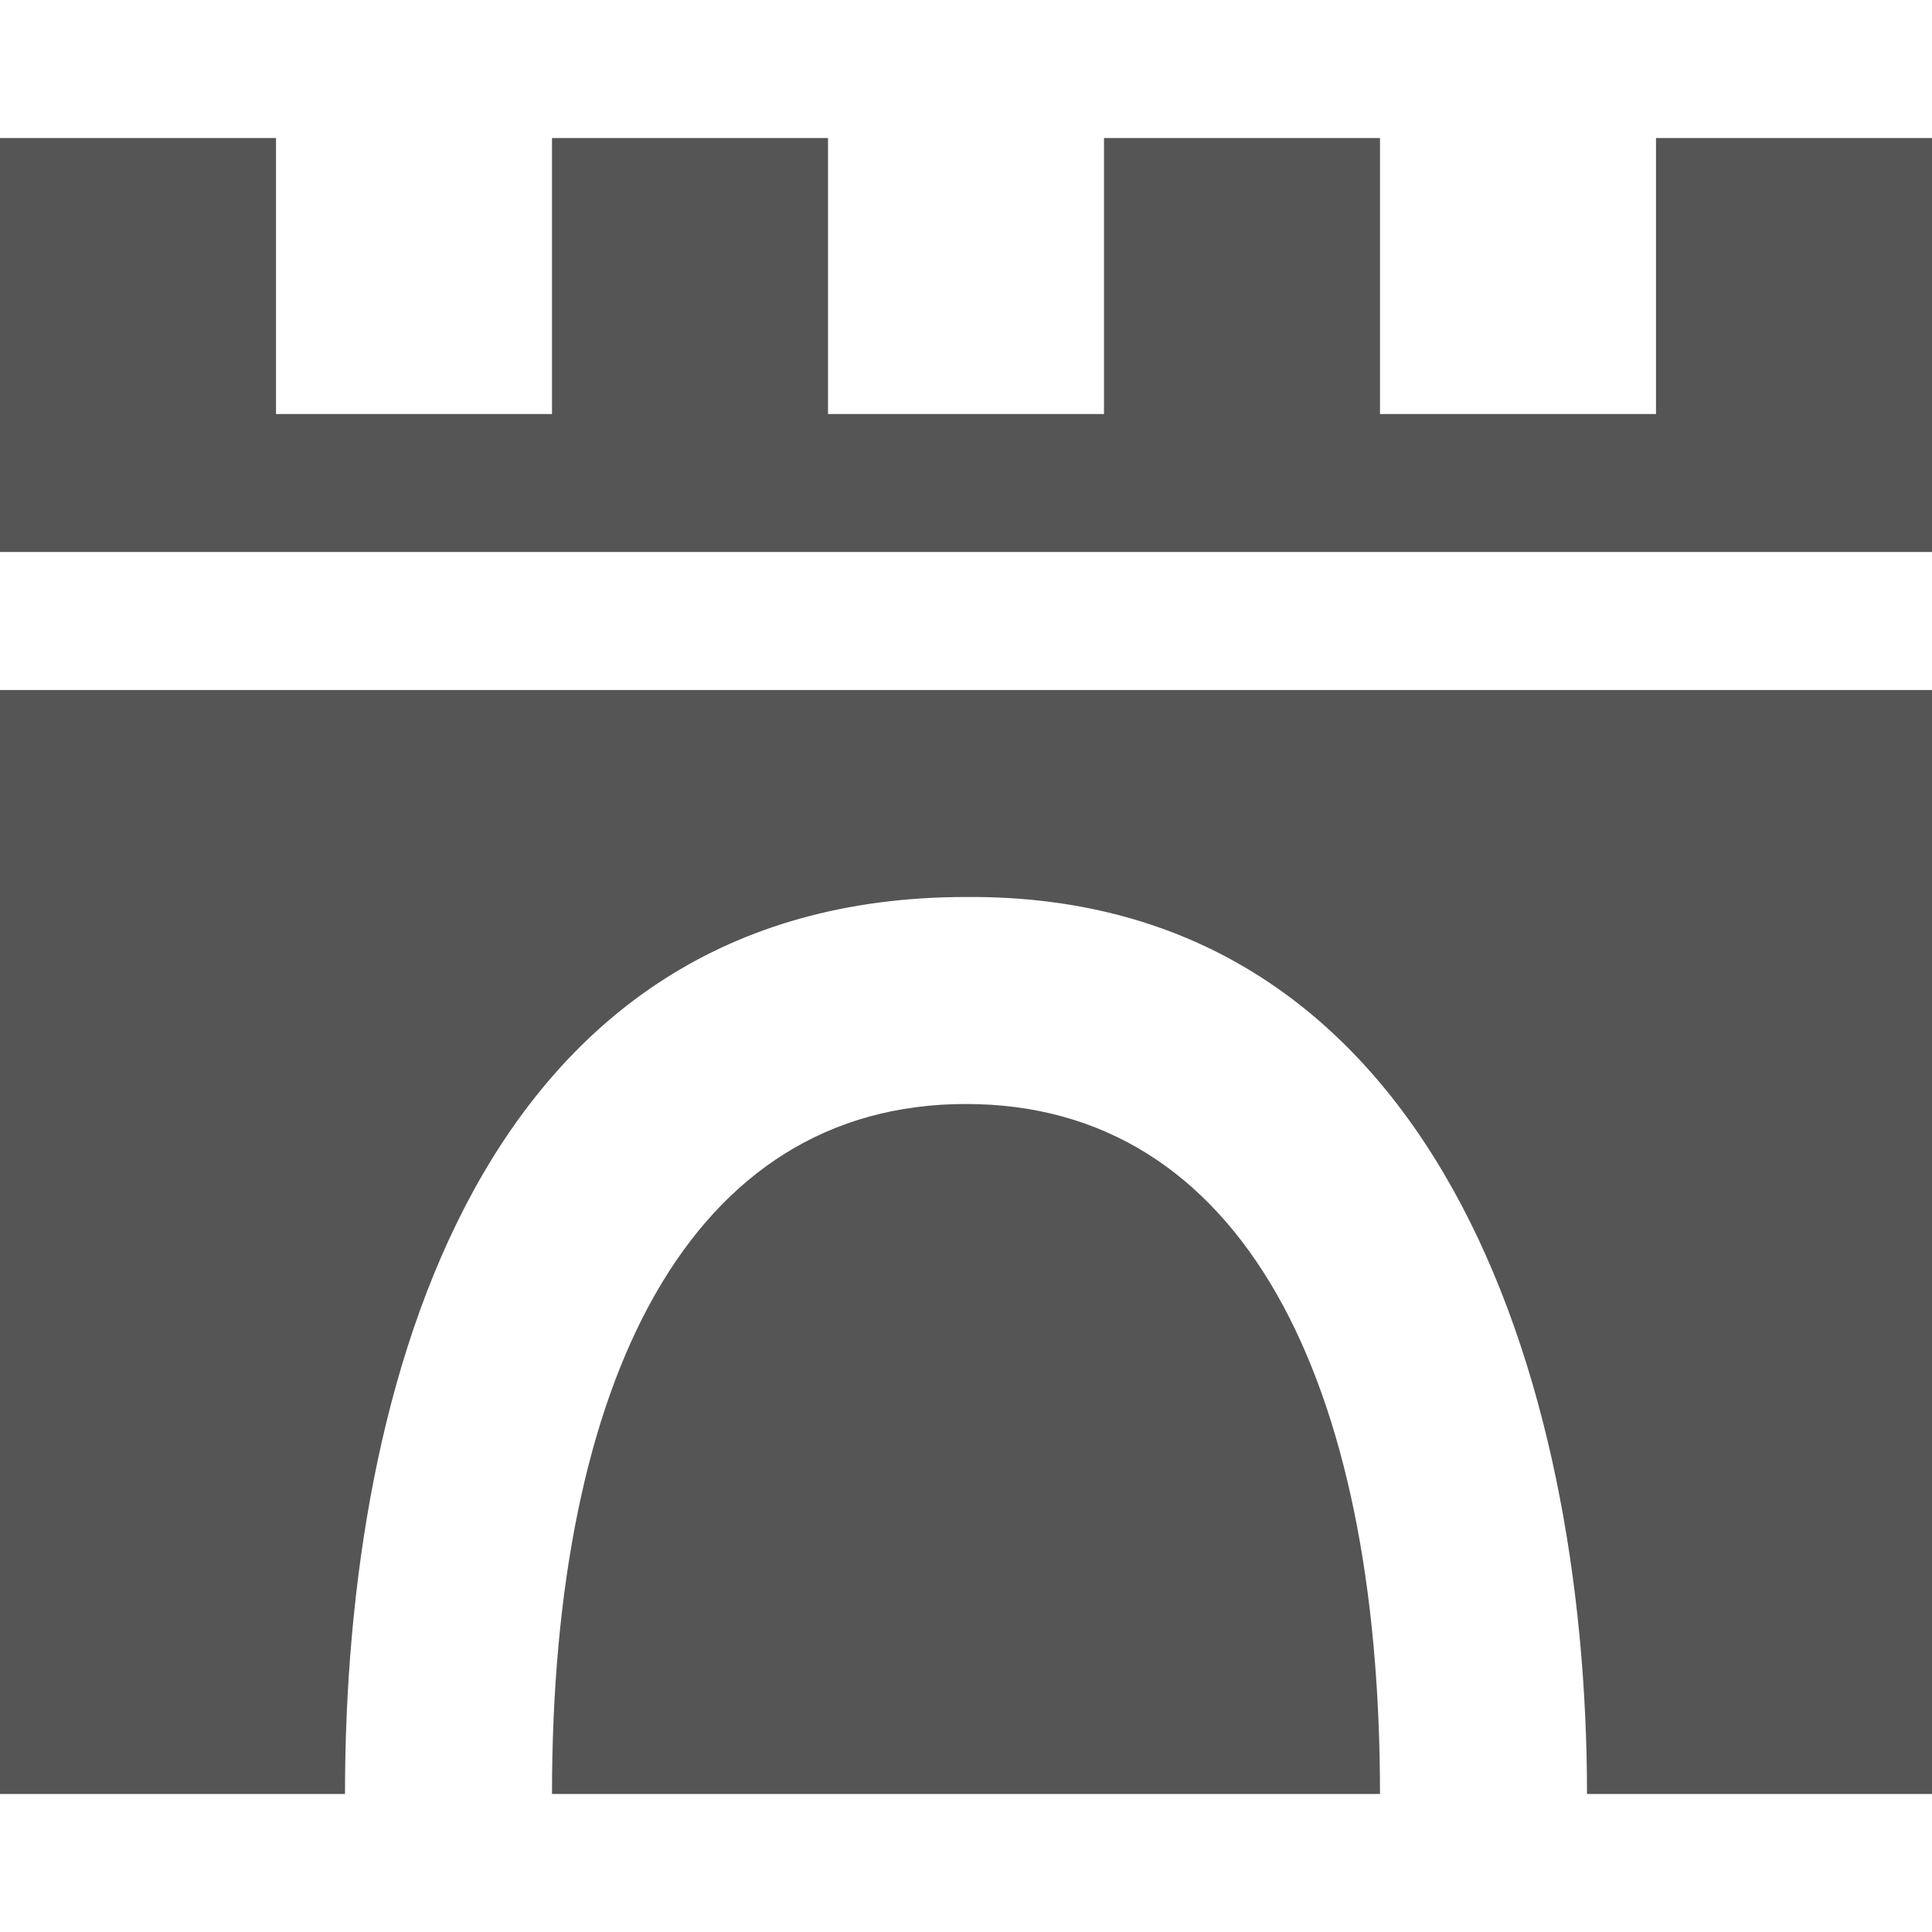
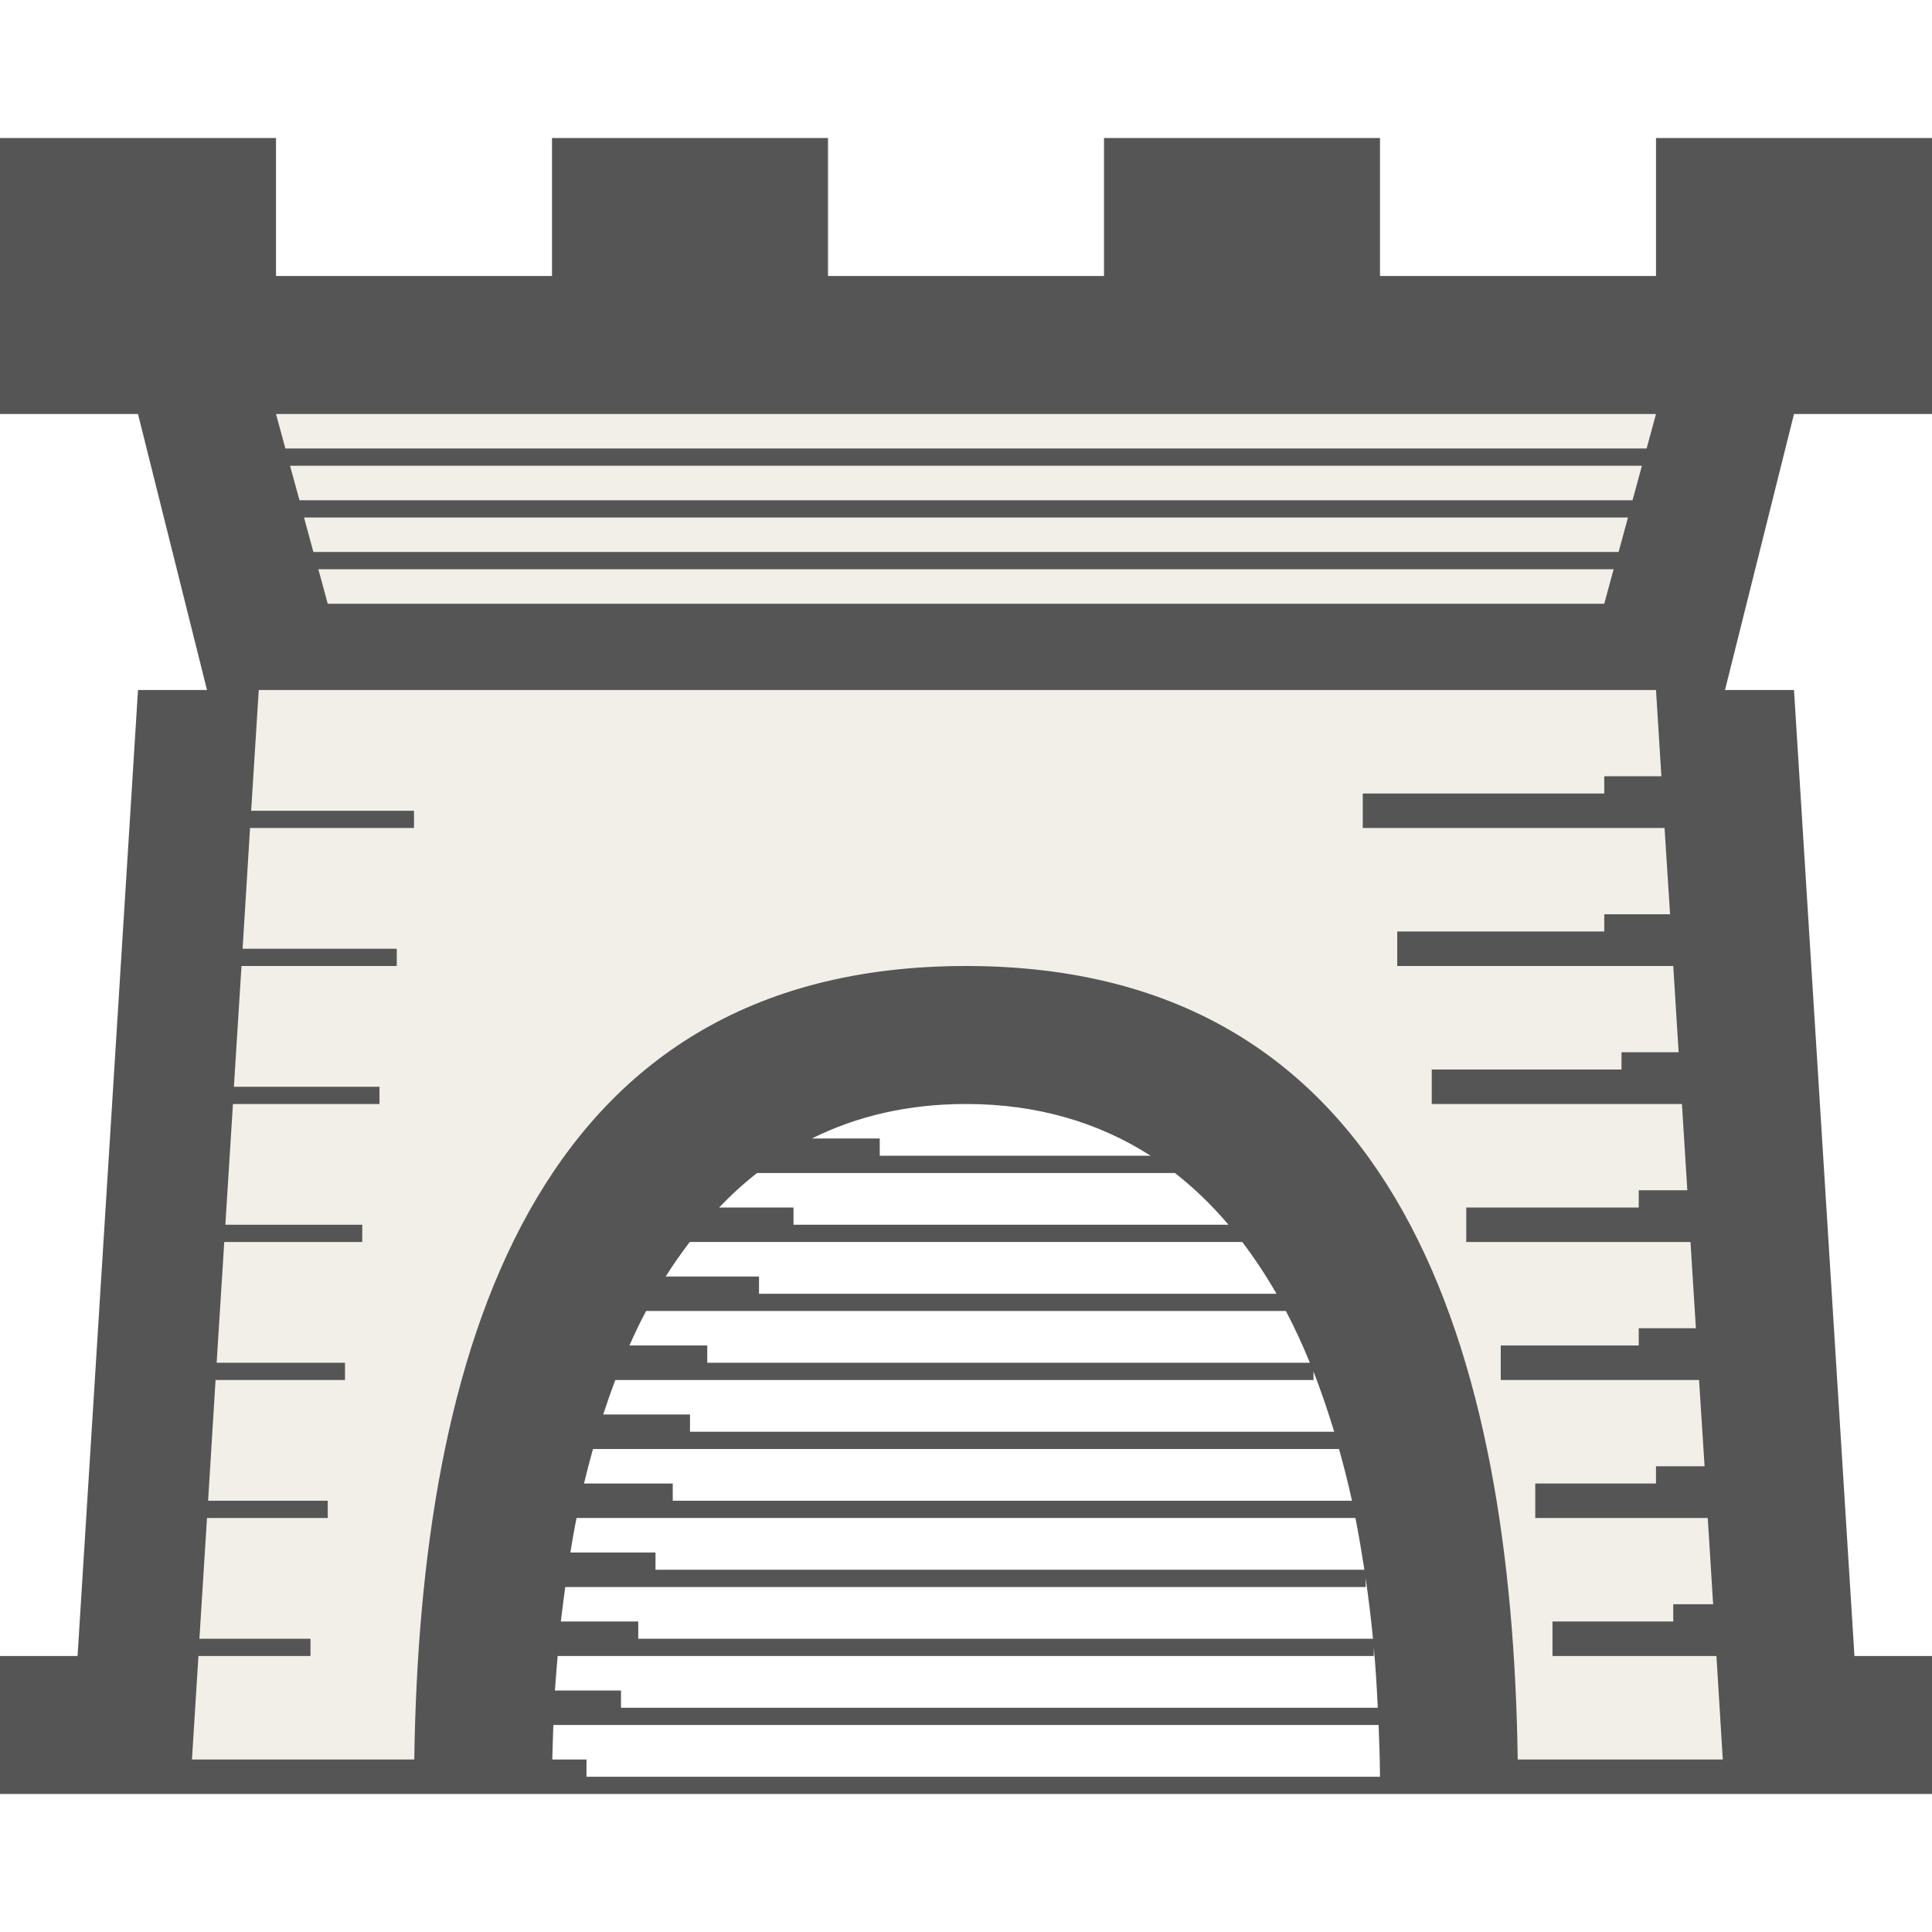
<svg xmlns="http://www.w3.org/2000/svg" version="1.1" width="14" height="14" viewBox="0 0 14 14" id="svg2">
+   <defs id="defs1" />
  <rect width="14" height="14" x="0" y="0" id="canvas" style="fill:none;stroke:none;visibility:hidden" />
-   <path d="M 0,1 0,4 14,4 14,1 12,1 12,3 10,3 10,1 8,1 8,3 6,3 6,1 4,1 4,3 2,3 2,1 0,1 z m 0,4 0,8 2.5,0 C 2.5,10 3.488,6.5 7,6.5 10.404,6.473 11.5,10 11.5,13 L 14,13 14,5 0,5 z M 7,8 C 5,8 4,10 4,13 l 6,0 C 10,10 9,8 7,8 z" id="city-gate" style="fill:#555" />
+   <path id="rect1-2" style="fill:#f2efe9" d="M 1.5,2.5 7,2 12.5,2.5 12.125,5 13,12.875 H 10.5 L 10,9 7,7.25 4,9 3.5,12.875 H 1 L 1.75,5 Z" />
+   <path id="rect349-2" style="fill:#555" d="M 0 1 L 0 3 L 1 3 L 1.5 5 L 1 5 L 0.562 12 L 0 12 L 0 13 L 1 13 L 1.375 13 L 3.5 13 L 4 13 L 10.5 13 L 11 13 L 12.75 13 L 13.5 13 L 14 13 L 14 12 L 13.438 12 L 13 5 L 12.5 5 L 13 3 L 14 3 L 14 1 L 12 1 L 12 2 L 10 2 L 10 1 L 8 1 L 8 2 L 6 2 L 6 1 L 4 1 L 4 2 L 2 2 L 2 1 L 0 1 z M 2 3 L 12 3 L 11.932 3.25 L 2.068 3.25 L 2 3 z M 2.102 3.375 L 11.898 3.375 L 11.83 3.625 L 2.17 3.625 L 2.102 3.375 z M 2.203 3.75 L 11.797 3.75 L 11.729 4 L 2.271 4 L 2.203 3.75 z M 2.307 4.125 L 11.693 4.125 L 11.625 4.375 L 2.375 4.375 L 2.307 4.125 z M 1.875 5 L 12 5 L 12.039 5.625 L 11.625 5.625 L 11.625 5.75 L 9.875 5.75 L 9.875 6 L 12.062 6 L 12.102 6.625 L 11.625 6.625 L 11.625 6.75 L 10.125 6.75 L 10.125 7 L 12.125 7 L 12.164 7.625 L 11.75 7.625 L 11.75 7.75 L 10.375 7.75 L 10.375 8 L 12.188 8 L 12.227 8.625 L 11.875 8.625 L 11.875 8.75 L 10.625 8.75 L 10.625 9 L 12.25 9 L 12.289 9.625 L 11.875 9.625 L 11.875 9.75 L 10.875 9.75 L 10.875 10 L 12.312 10 L 12.352 10.625 L 12 10.625 L 12 10.75 L 11.125 10.75 L 11.125 11 L 12.375 11 L 12.414 11.625 L 12.125 11.625 L 12.125 11.75 L 11.25 11.75 L 11.25 12 L 12.438 12 L 12.484 12.75 L 10.998 12.75 C 10.956 9.836 10.16 7 7 7 C 3.84 7 3.044 9.836 3.002 12.75 L 1.391 12.75 L 1.438 12 L 2.25 12 L 2.25 11.875 L 1.445 11.875 L 1.5 11 L 2.375 11 L 2.375 10.875 L 1.508 10.875 L 1.562 10 L 2.5 10 L 2.5 9.875 L 1.57 9.875 L 1.625 9 L 2.625 9 L 2.625 8.875 L 1.633 8.875 L 1.688 8 L 2.75 8 L 2.75 7.875 L 1.695 7.875 L 1.75 7 L 2.875 7 L 2.875 6.875 L 1.758 6.875 L 1.812 6 L 3 6 L 3 5.875 L 1.82 5.875 L 1.875 5 z M 7 8 C 7.511 8 7.957 8.131 8.338 8.375 L 6.375 8.375 L 6.375 8.25 L 5.883 8.25 C 6.212 8.086 6.584 8 7 8 z M 5.486 8.5 L 8.514 8.5 C 8.653 8.609 8.783 8.734 8.902 8.875 L 5.75 8.875 L 5.75 8.75 L 5.211 8.75 C 5.298 8.659 5.39 8.575 5.486 8.5 z M 4.998 9 L 9.002 9 C 9.09 9.116 9.173 9.241 9.25 9.375 L 5.5 9.375 L 5.5 9.25 L 4.824 9.25 C 4.879 9.162 4.938 9.079 4.998 9 z M 4.682 9.5 L 9.318 9.5 C 9.381 9.619 9.438 9.744 9.492 9.875 L 5.125 9.875 L 5.125 9.75 L 4.561 9.75 C 4.599 9.664 4.639 9.58 4.682 9.5 z M 9.518 9.938 C 9.572 10.077 9.622 10.223 9.668 10.375 L 5 10.375 L 5 10.25 L 4.371 10.25 C 4.399 10.165 4.428 10.081 4.459 10 L 9.518 10 L 9.518 9.938 z M 4.297 10.5 L 9.703 10.5 C 9.737 10.621 9.769 10.746 9.797 10.875 L 4.875 10.875 L 4.875 10.75 L 4.232 10.75 C 4.252 10.665 4.274 10.582 4.297 10.5 z M 4.178 11 L 9.822 11 C 9.846 11.122 9.867 11.247 9.887 11.375 L 4.75 11.375 L 4.75 11.25 L 4.133 11.25 C 4.147 11.165 4.161 11.082 4.178 11 z M 9.896 11.438 C 9.917 11.58 9.935 11.726 9.949 11.875 L 4.625 11.875 L 4.625 11.75 L 4.064 11.75 C 4.074 11.666 4.085 11.582 4.096 11.5 L 9.896 11.5 L 9.896 11.438 z M 9.955 11.938 C 9.968 12.08 9.977 12.226 9.984 12.375 L 4.5 12.375 L 4.5 12.25 L 4.021 12.25 C 4.027 12.166 4.034 12.082 4.041 12 L 9.955 12 L 9.955 11.938 z M 4.01 12.5 L 9.99 12.5 C 9.995 12.623 9.999 12.748 10 12.875 L 4.25 12.875 L 4.25 12.75 L 4.002 12.75 C 4.004 12.666 4.007 12.582 4.01 12.5 z " />
</svg>
